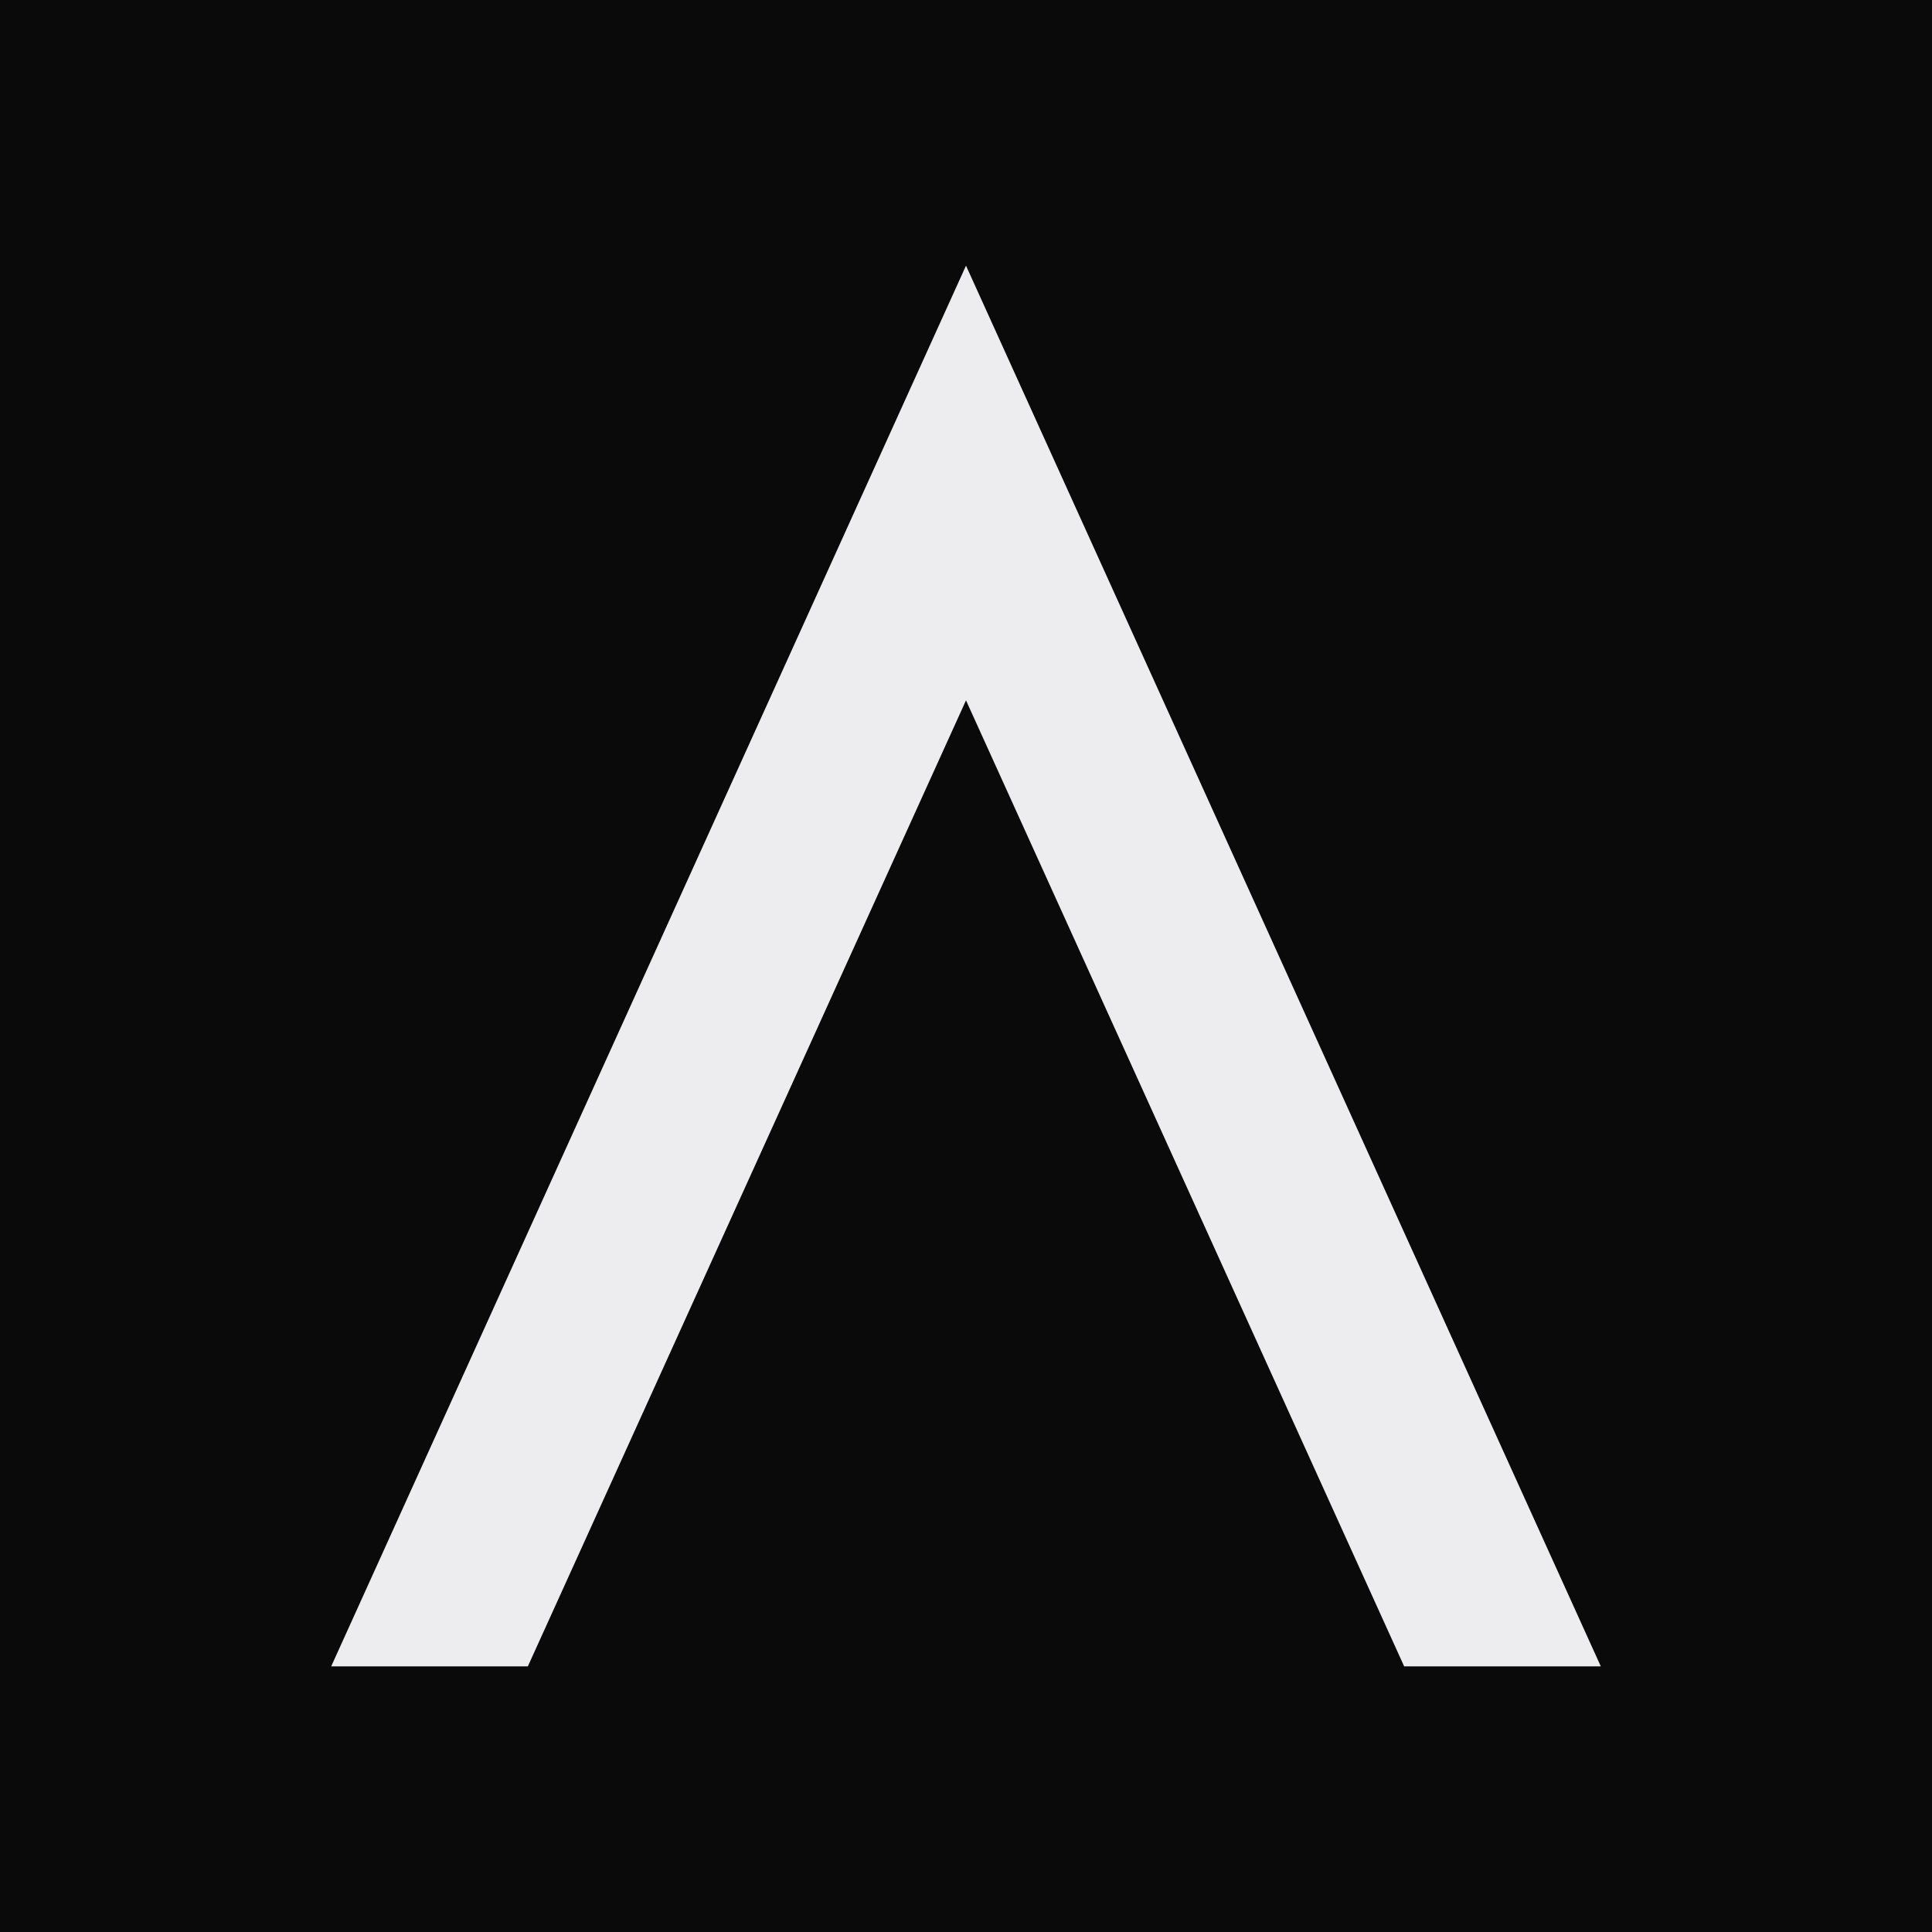
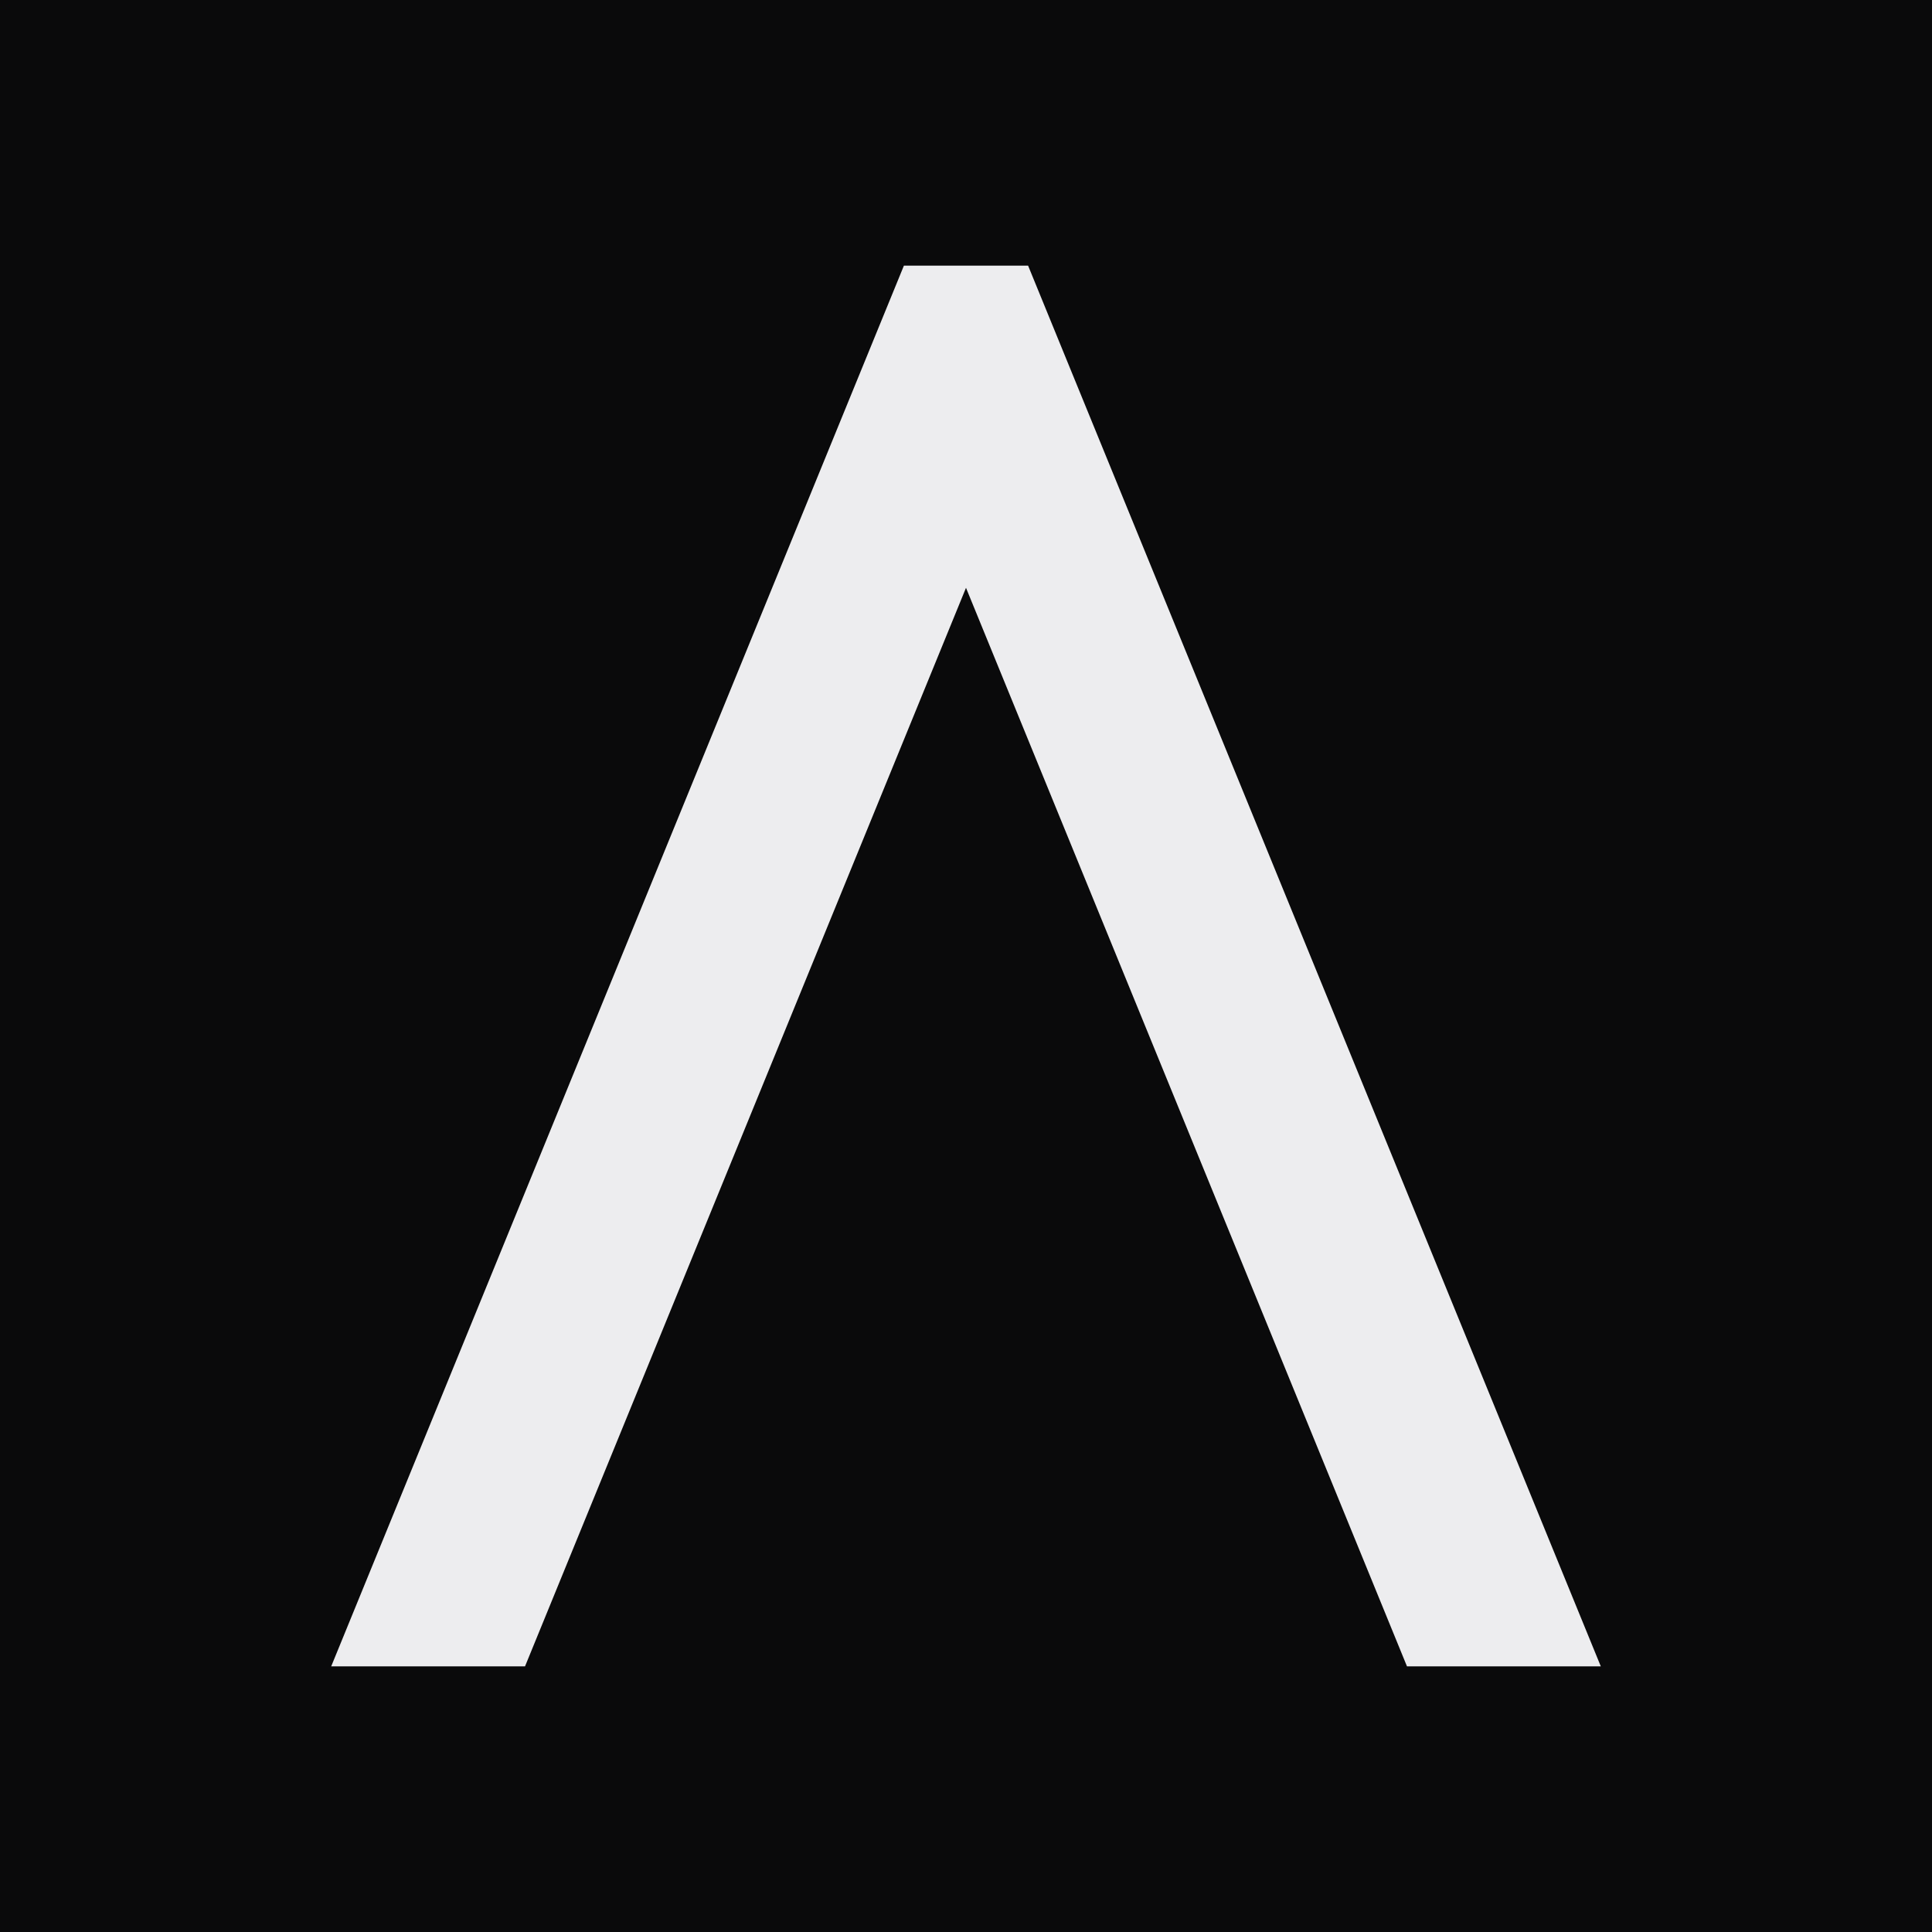
<svg xmlns="http://www.w3.org/2000/svg" viewBox="-14 -14 28 28">
  <rect x="-14" y="-14" width="28" height="28" fill="#0a0a0b" />
-   <path d="M0 0L9.2 -20.3L18.4 0L15.55 0L9.2 -14L2.85 0Z" transform="translate(-9.2 10.15)" fill="#ededef" />
+   <path d="M0 0L8.3 -20.3L10.1 -20.3L18.4 0L15.591 0L9.2 -15.631L2.809 0Z" transform="translate(-9.2 10.15)" fill="#ededef" />
</svg>
